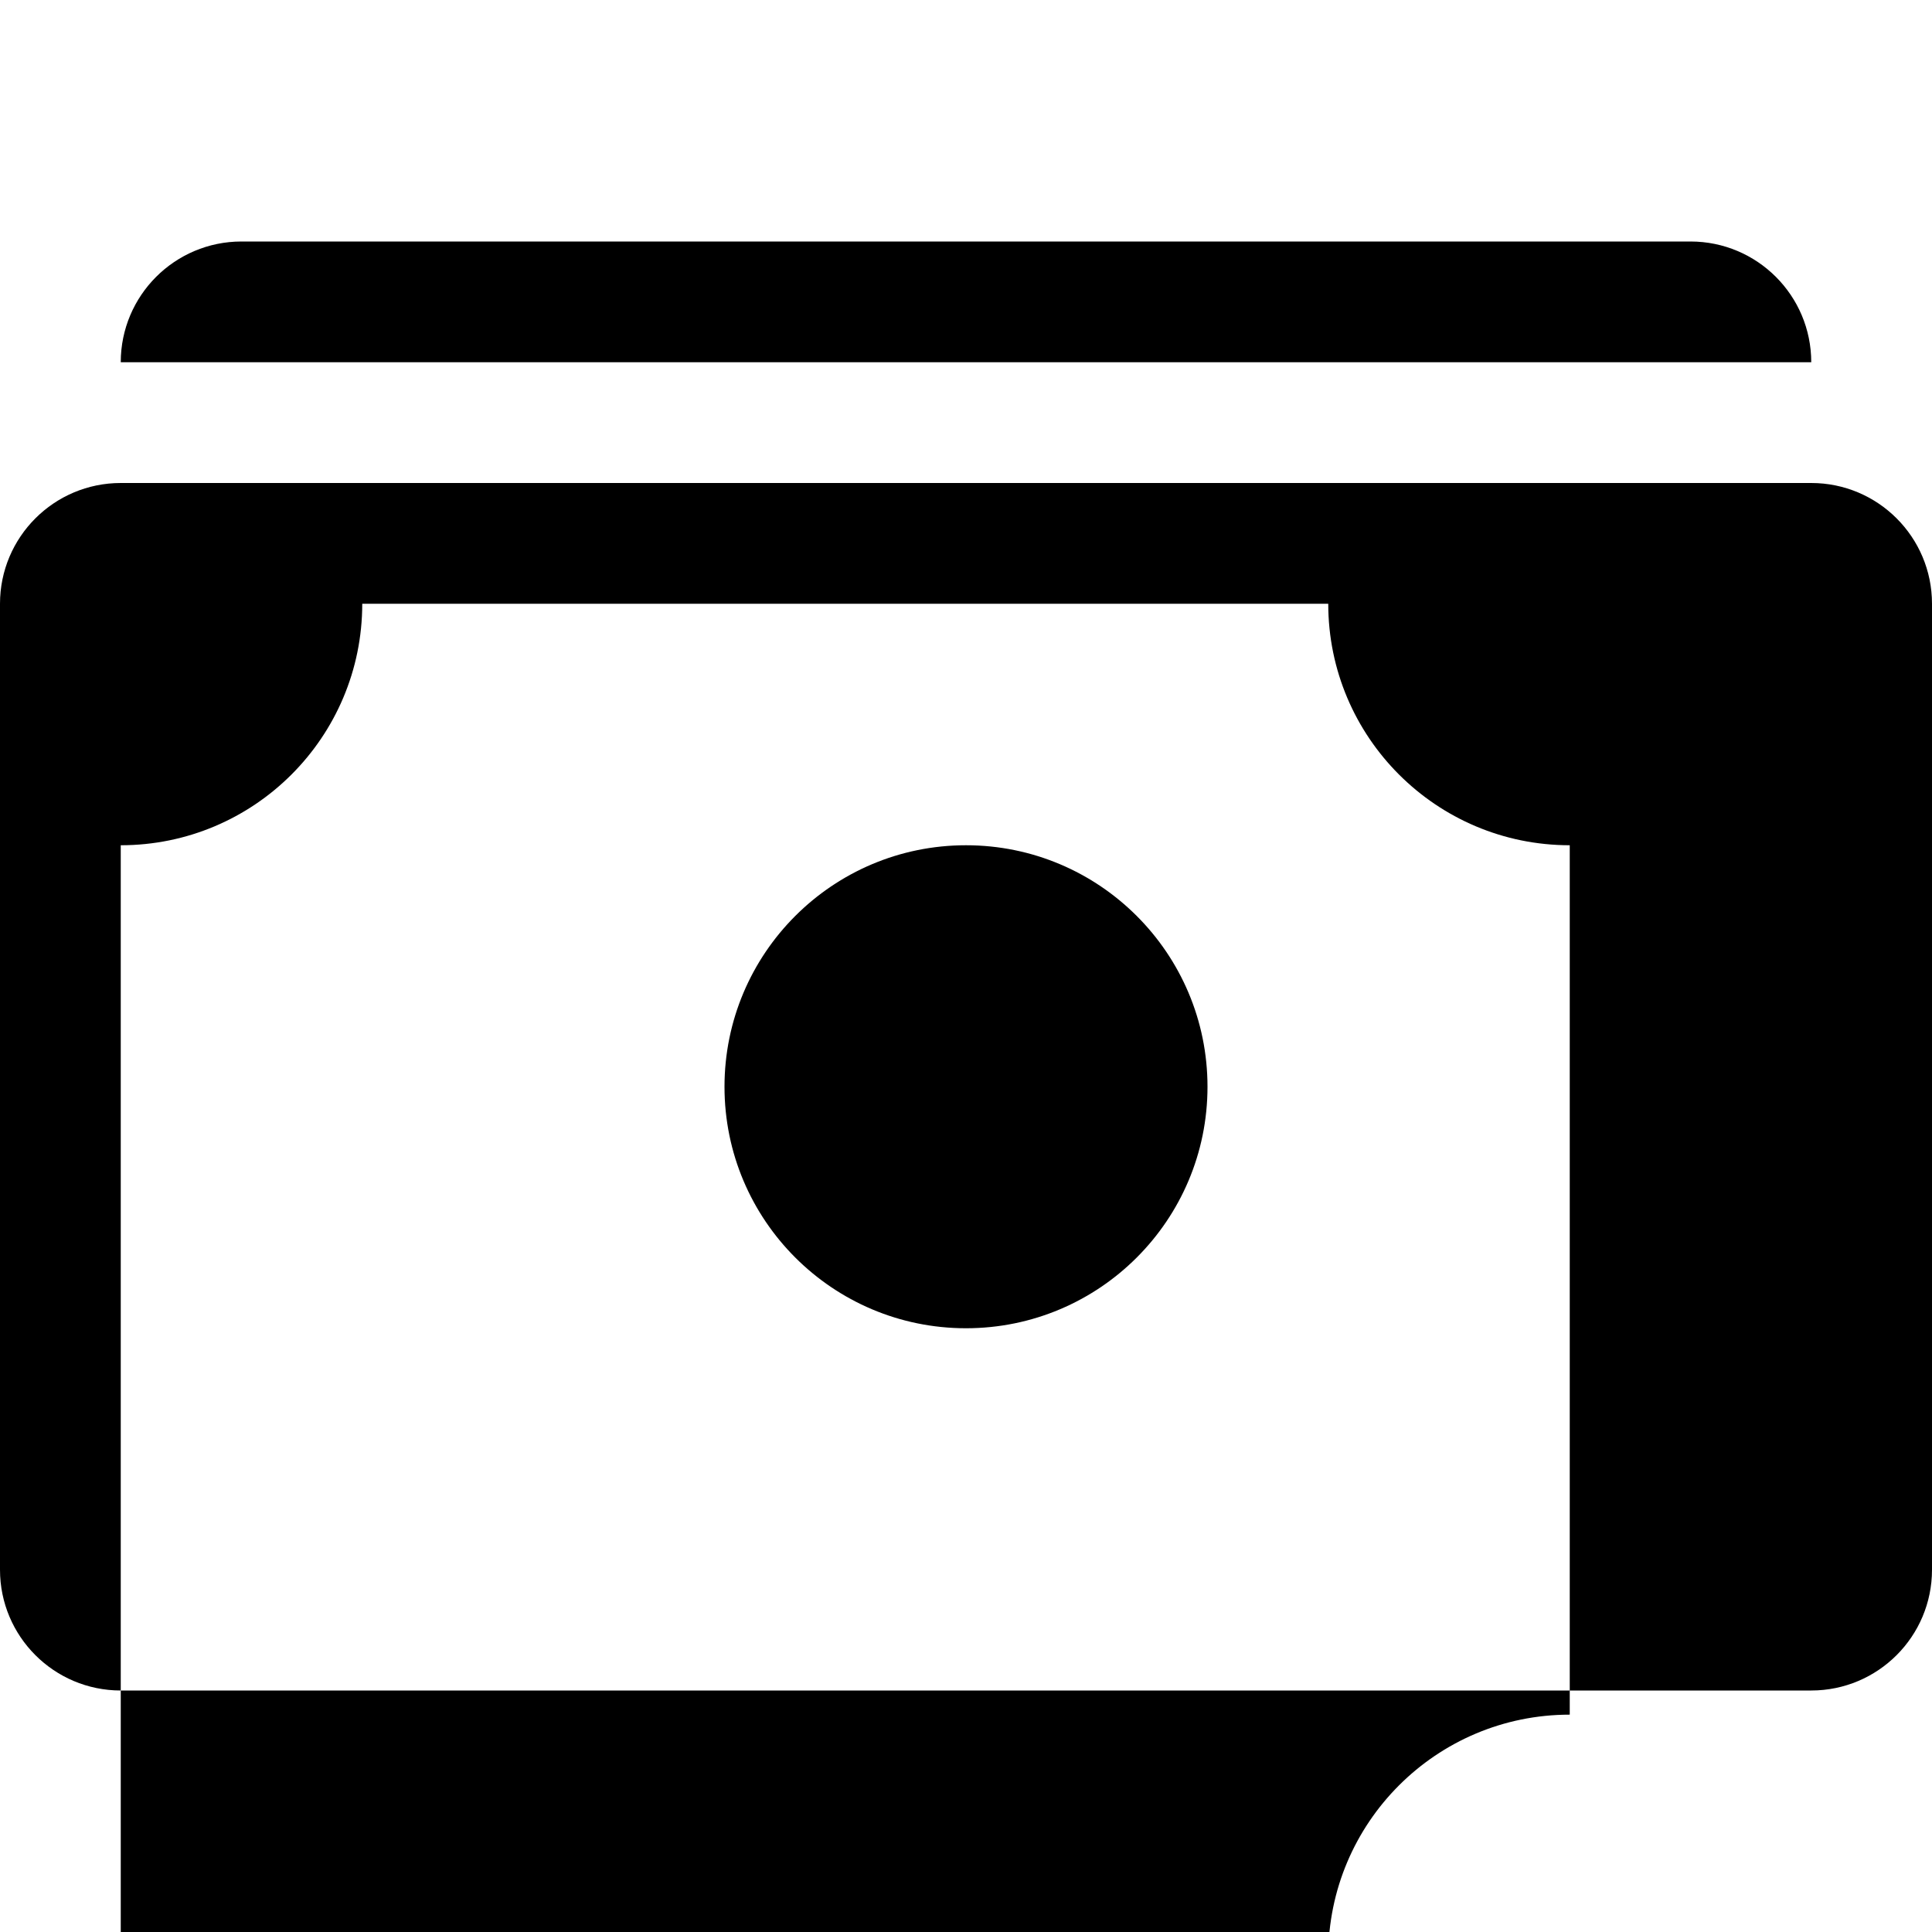
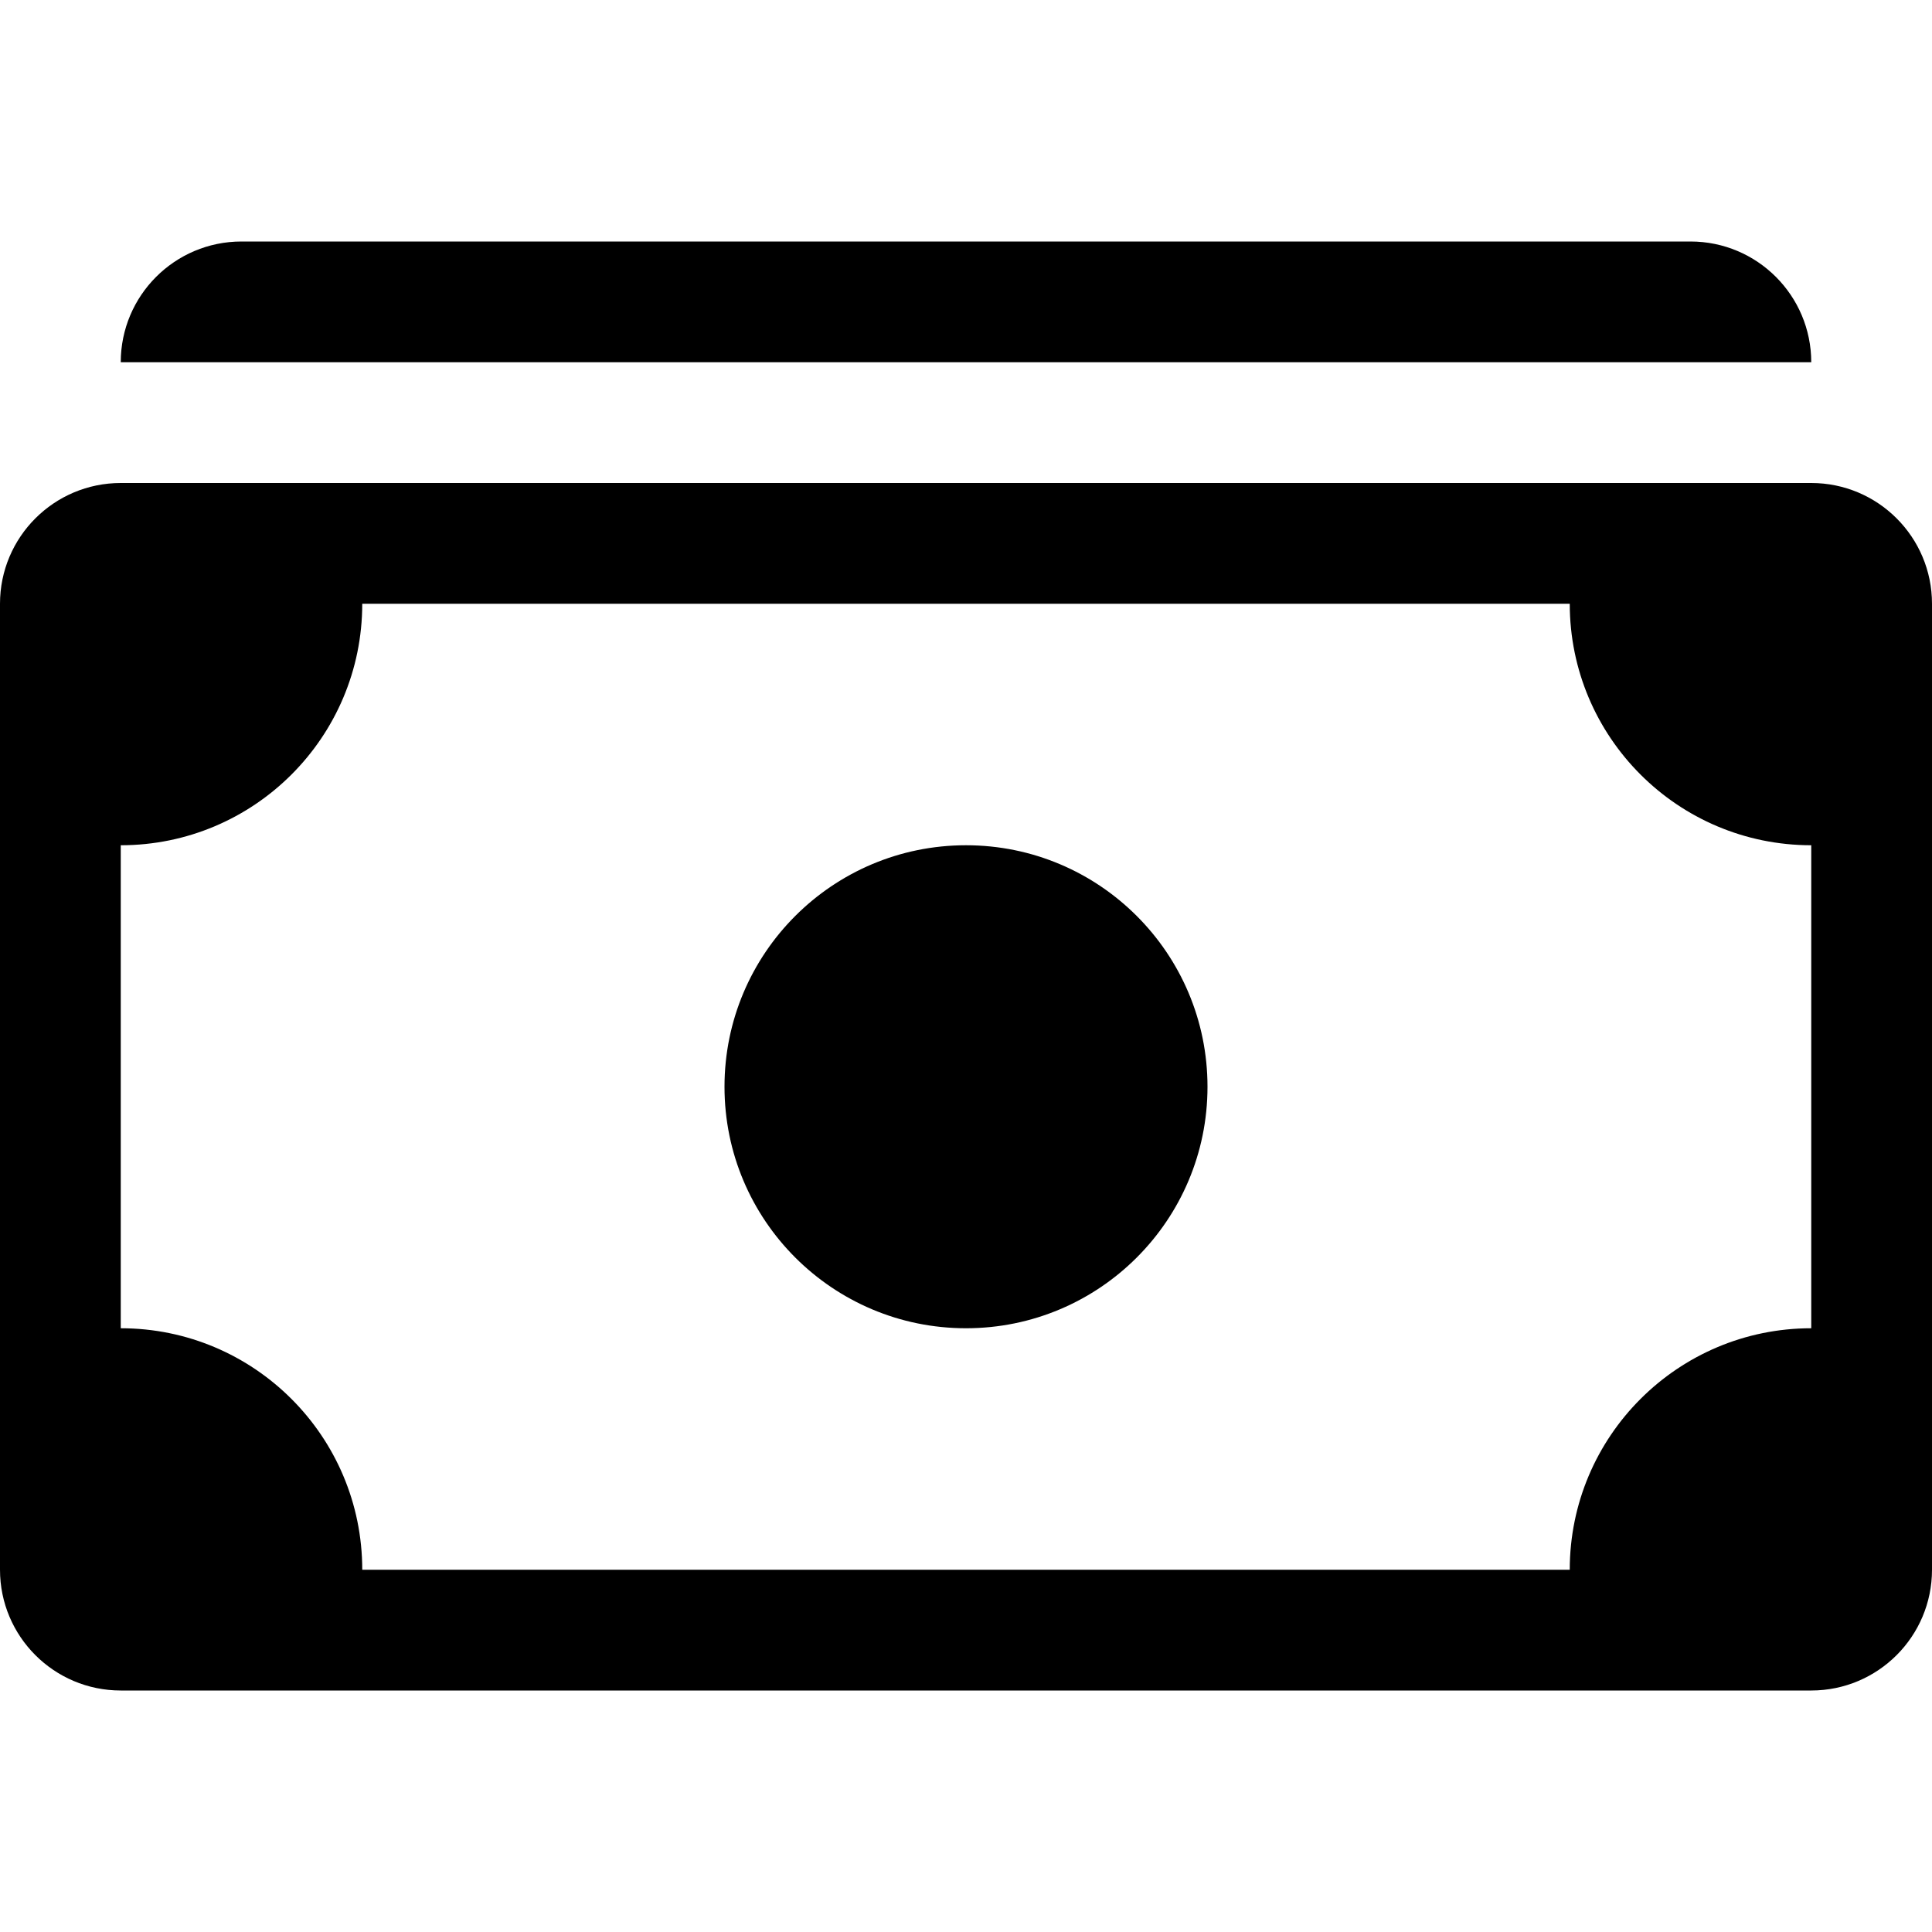
<svg xmlns="http://www.w3.org/2000/svg" width="16" height="16" fill="currentColor" class="bi bi-cash-stack" viewBox="0 0 16 16">
  <path d="M1 3a1 1 0 0 1 1-1h12a1 1 0 0 1 1 1H1zm7 8a2 2 0 1 0 0-4 2 2 0 0 0 0 4z" />
-   <path d="M0 5a1 1 0 0 1 1-1h14a1 1 0 0 1 1 1v8a1 1 0 0 1-1 1H1a1 1 0 0 1-1-1V5zm3 0a2 2 0 0 1-2 2v4.2 0 0 1 2 2h10a2 2 0 0 1 2-2V7a2 2 0 0 1-2-2H3z" />
+   <path d="M0 5a1 1 0 0 1 1-1h14a1 1 0 0 1 1 1v8a1 1 0 0 1-1 1H1a1 1 0 0 1-1-1V5zm3 0a2 2 0 0 1-2 2v4a2 2 0 0 1 2 2h10a2 2 0 0 1 2-2V7a2 2 0 0 1-2-2H3z" />
</svg>
